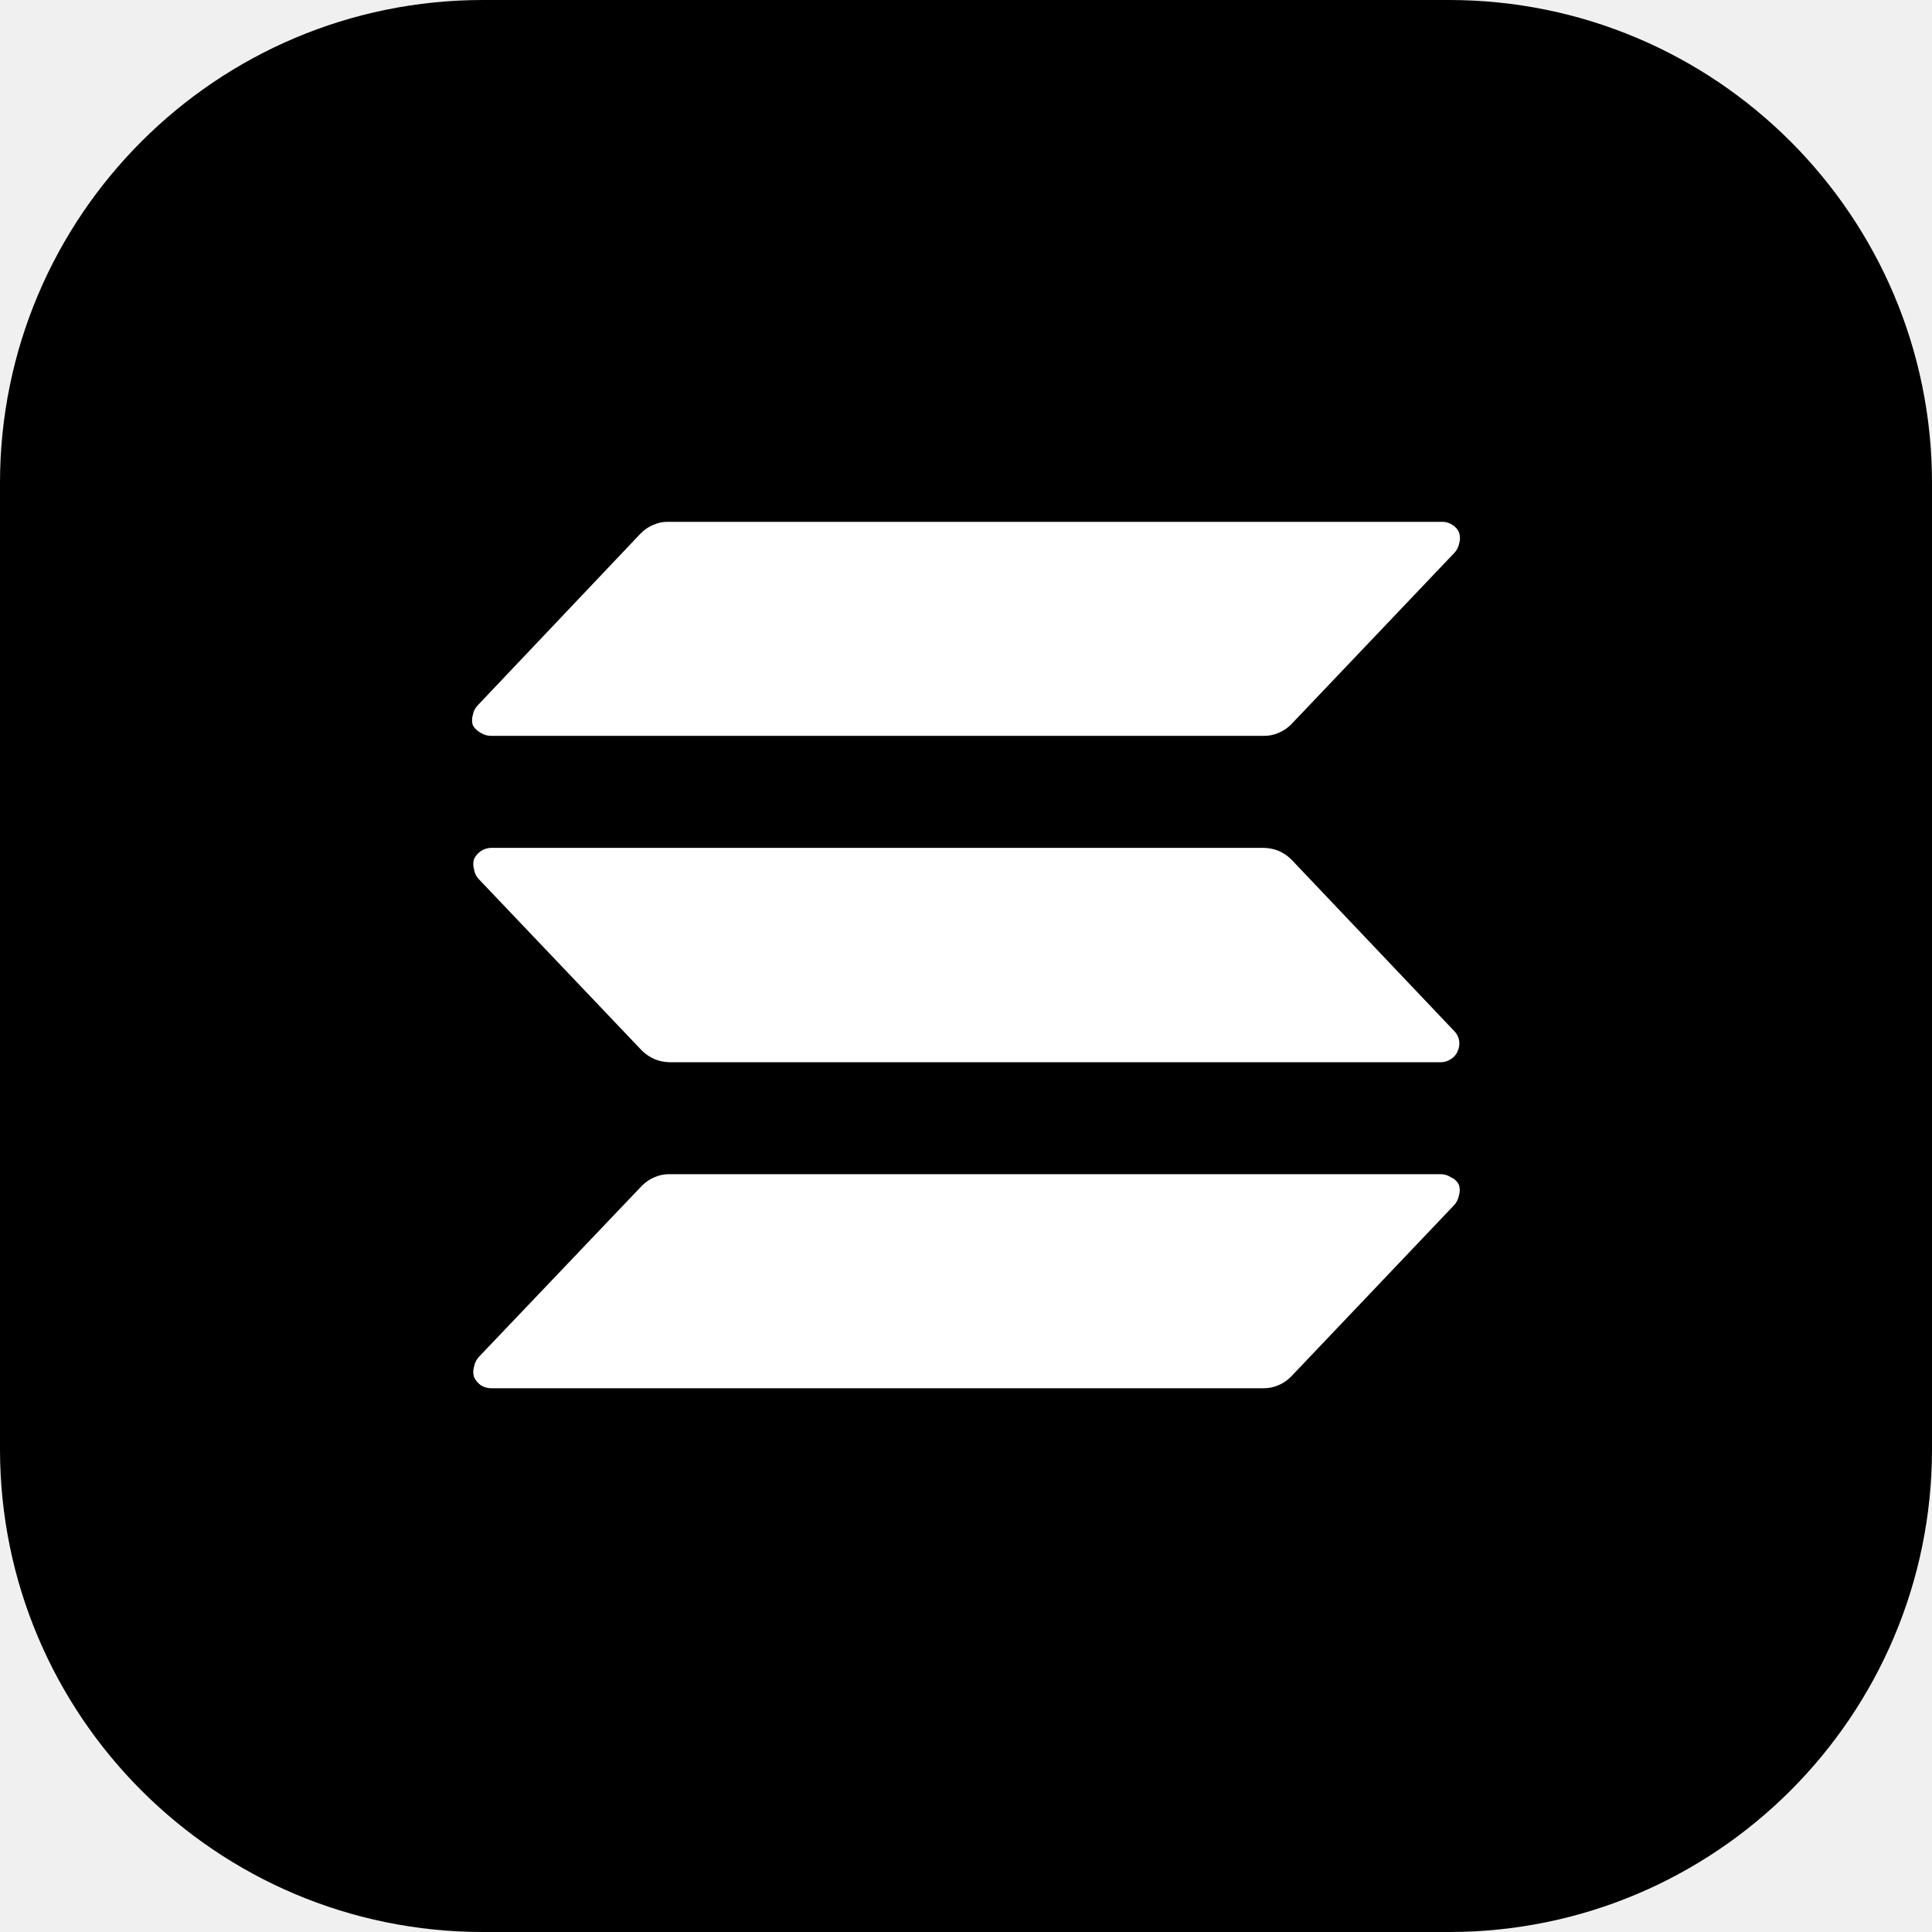
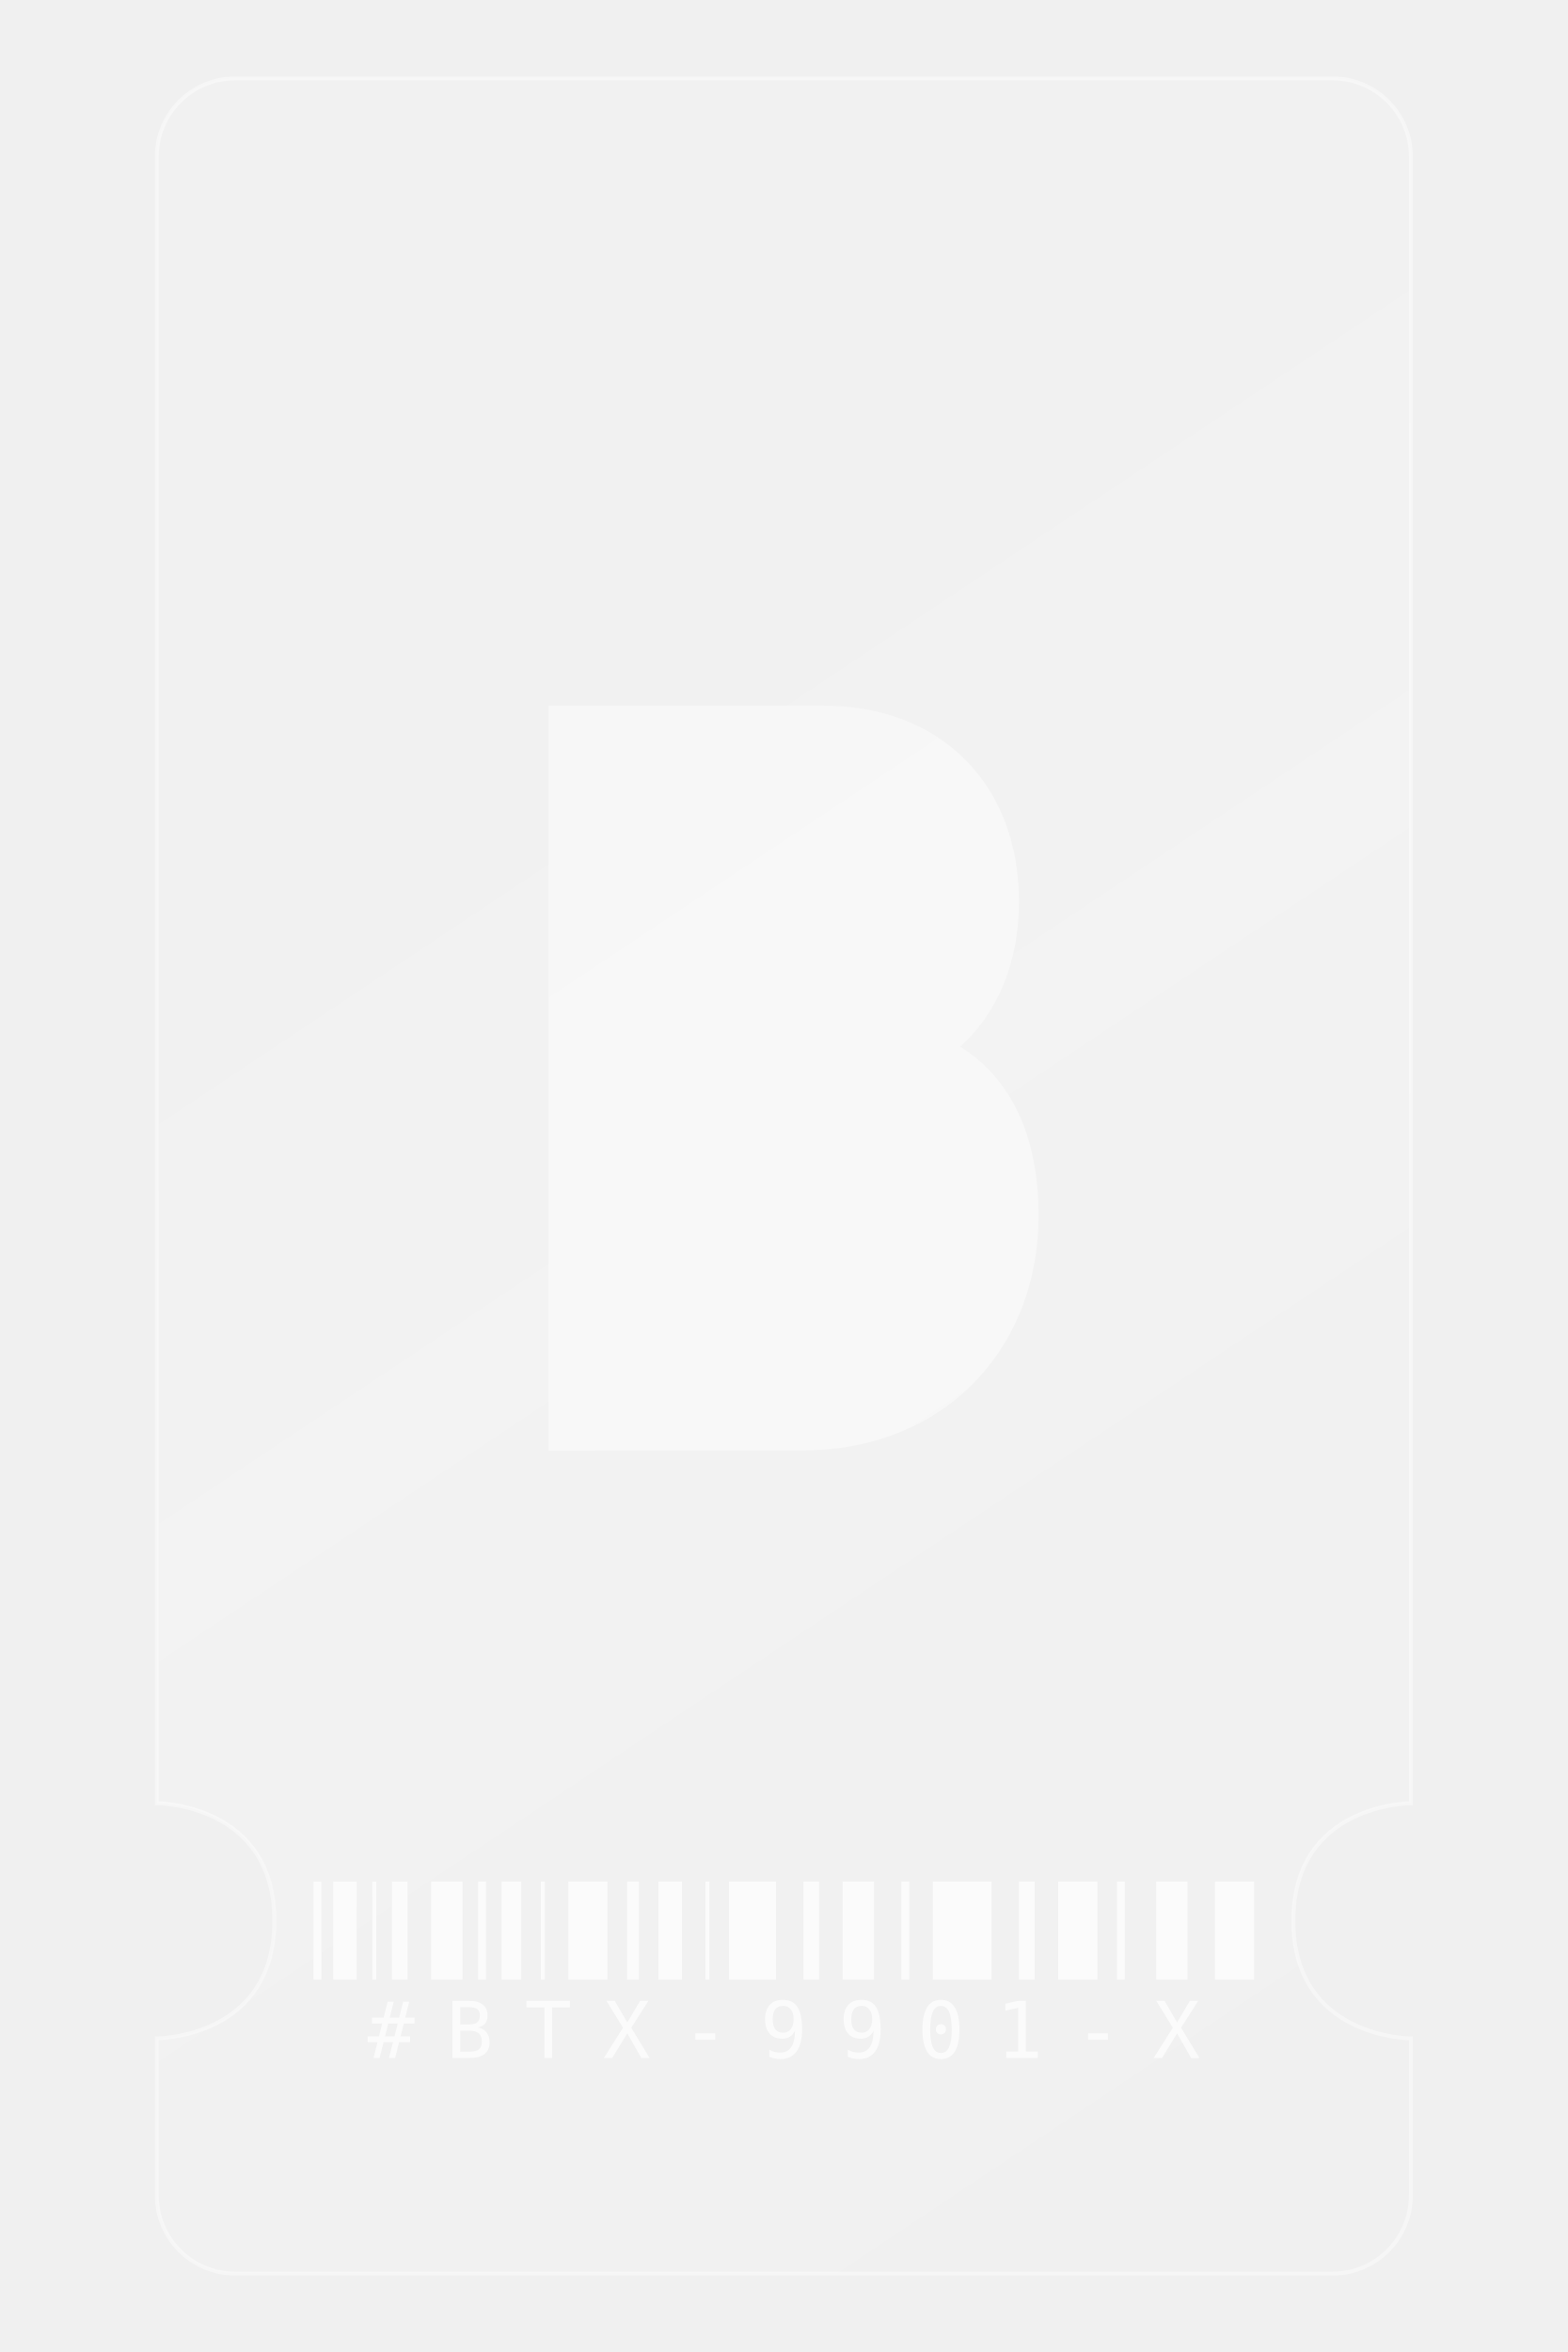
- <svg xmlns="http://www.w3.org/2000/svg" width="32" height="32" viewBox="0 0 32 32" fill="none">
-   <rect width="32" height="32" rx="8" fill="#000000" />
-   <g transform="translate(7, 8.5) scale(1)">
-     <path d="M17.163 11.122C17.183 11.181 17.183 11.246 17.163 11.306C17.152 11.365 17.124 11.42 17.082 11.464L14.385 14.3C14.326 14.361 14.255 14.409 14.176 14.443C14.098 14.477 14.013 14.495 13.927 14.494H1.137C1.078 14.494 1.02 14.478 0.969 14.448C0.919 14.413 0.878 14.366 0.852 14.31C0.834 14.253 0.834 14.193 0.852 14.136C0.863 14.077 0.889 14.023 0.928 13.978L3.63 11.142C3.689 11.081 3.761 11.032 3.839 10.999C3.918 10.964 4.003 10.947 4.089 10.948H16.858C16.919 10.947 16.98 10.965 17.031 10.999C17.088 11.023 17.135 11.066 17.163 11.122ZM14.39 5.737C14.33 5.677 14.259 5.629 14.181 5.594C14.102 5.562 14.018 5.545 13.932 5.543H1.137C1.078 5.544 1.019 5.561 0.969 5.594C0.918 5.626 0.878 5.672 0.852 5.727C0.834 5.783 0.834 5.844 0.852 5.9C0.861 5.96 0.887 6.015 0.928 6.059L3.63 8.899C3.691 8.959 3.762 9.007 3.839 9.042C3.918 9.075 4.003 9.092 4.089 9.094H16.858C16.919 9.095 16.98 9.077 17.031 9.042C17.082 9.012 17.122 8.966 17.143 8.91C17.169 8.855 17.178 8.794 17.168 8.735C17.158 8.675 17.13 8.62 17.087 8.578L14.39 5.737ZM0.969 3.642C1.02 3.673 1.078 3.689 1.137 3.688H13.932C14.018 3.689 14.103 3.672 14.181 3.637C14.26 3.604 14.331 3.555 14.39 3.494L17.087 0.659C17.129 0.615 17.157 0.56 17.169 0.5C17.186 0.444 17.186 0.383 17.169 0.327C17.148 0.271 17.108 0.224 17.056 0.194C17.005 0.159 16.945 0.141 16.883 0.143H4.068C3.982 0.141 3.897 0.159 3.819 0.194C3.74 0.227 3.669 0.276 3.61 0.337L0.913 3.182C0.87 3.226 0.842 3.281 0.832 3.341C0.814 3.397 0.814 3.458 0.832 3.515C0.865 3.569 0.912 3.613 0.969 3.642Z" fill="#FFFFFF" />
+ <svg xmlns="http://www.w3.org/2000/svg" width="400" height="600" viewBox="0 0 400 600" fill="none">
+   <defs>
+     <linearGradient id="glassSurface" x1="0" y1="0" x2="400" y2="600" gradientUnits="userSpaceOnUse">
+       <stop stop-color="white" stop-opacity="0.1" />
+       <stop offset="1" stop-color="white" stop-opacity="0.02" />
+     </linearGradient>
+     <linearGradient id="reflection" x1="0" y1="0" x2="400" y2="600" gradientUnits="userSpaceOnUse">
+       <stop offset="0.3" stop-color="white" stop-opacity="0" />
+       <stop offset="0.5" stop-color="white" stop-opacity="0.12" />
+       <stop offset="0.7" stop-color="white" stop-opacity="0" />
+     </linearGradient>
+   </defs>
+   <path d="M40 40C40 28.954 48.954 20 60 20H340C351.046 20 360 28.954 360 40V460C360 460 330 460 330 490C330 520 360 520 360 520V560C360 571.046 351.046 580 340 580H60C48.954 580 40 571.046 40 560V520C40 520 70 520 70 490C70 460 40 460 40 460V40Z" fill="url(#glassSurface)" stroke="white" stroke-opacity="0.4" stroke-width="1" />
+   <g opacity="0.4">
+     <path d="M140 180H210C240 180 260 200 260 230C260 245 255 258 245 267C258 275 265 290 265 310C265 345 240 370 205 370H140V180Z" fill="white" />
+     <rect x="140" y="180" width="12" height="190" fill="white" fill-opacity="0.99" />
  </g>
+   <g transform="translate(80, 480)" opacity="0.7">
+     <rect x="0" y="0" width="2" height="25" fill="white" />
+     <rect x="5" y="0" width="6" height="25" fill="white" />
+     <rect x="15" y="0" width="1" height="25" fill="white" />
+     <rect x="20" y="0" width="4" height="25" fill="white" />
+     <rect x="30" y="0" width="8" height="25" fill="white" />
+     <rect x="42" y="0" width="2" height="25" fill="white" />
+     <rect x="48" y="0" width="5" height="25" fill="white" />
+     <rect x="58" y="0" width="1" height="25" fill="white" />
+     <rect x="65" y="0" width="10" height="25" fill="white" />
+     <rect x="80" y="0" width="3" height="25" fill="white" />
+     <rect x="88" y="0" width="6" height="25" fill="white" />
+     <rect x="100" y="0" width="1" height="25" fill="white" />
+     <rect x="106" y="0" width="12" height="25" fill="white" />
+     <rect x="125" y="0" width="4" height="25" fill="white" />
+     <rect x="135" y="0" width="8" height="25" fill="white" />
+     <rect x="150" y="0" width="2" height="25" fill="white" />
+     <rect x="158" y="0" width="15" height="25" fill="white" />
+     <rect x="180" y="0" width="4" height="25" fill="white" />
+     <rect x="190" y="0" width="10" height="25" fill="white" />
+     <rect x="205" y="0" width="2" height="25" fill="white" />
+     <rect x="215" y="0" width="8" height="25" fill="white" />
+     <rect x="230" y="0" width="10" height="25" fill="white" />
+     <text x="120" y="45" font-family="monospace" font-size="20" fill="white" letter-spacing="0.4em" text-anchor="middle" opacity="0.99">#BTX-9901-X</text>
+   </g>
+   <path d="M40 40C40 28.954 48.954 20 60 20H340C351.046 20 360 28.954 360 40V460C360 460 330 460 330 490C330 520 360 520 360 520V560C360 571.046 351.046 580 340 580H60C48.954 580 40 571.046 40 560V520C40 520 70 520 70 490C70 460 40 460 40 460V40Z" fill="url(#reflection)" />
</svg>
